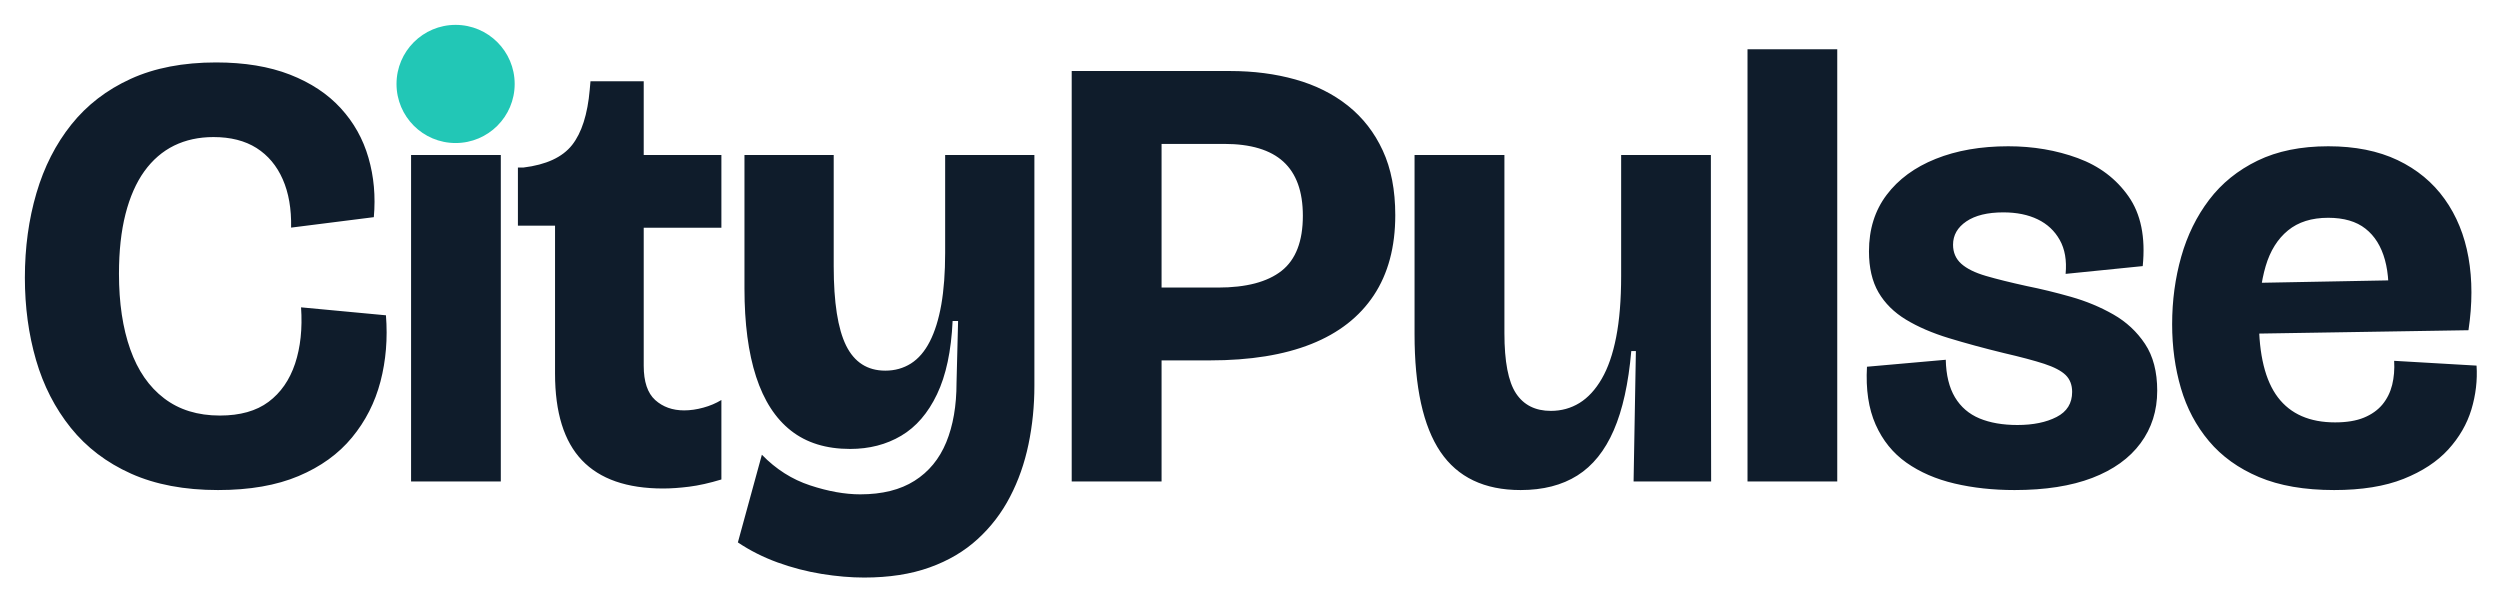
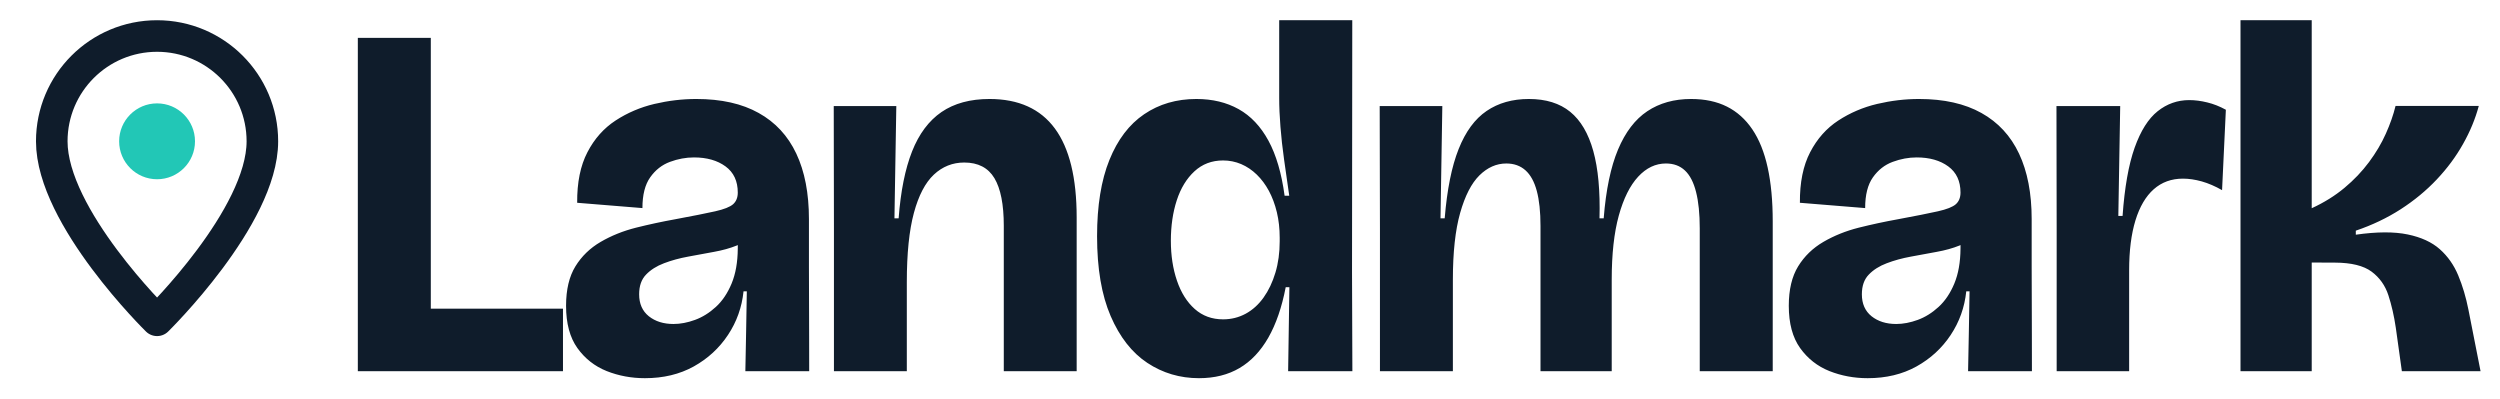
- <svg xmlns="http://www.w3.org/2000/svg" viewBox="0 0 402 97" width="402" height="97" role="img" aria-label="CityPulse Digital">
-   <g transform="translate(1.13,77.42)">
-     <path d="M33.93 1.38Q25.83 1.38 19.94 -1.26Q14.05 -3.9 10.25 -8.63Q6.45 -13.37 4.66 -19.54Q2.87 -25.72 2.87 -32.77Q2.87 -40.05 4.73 -46.37Q6.58 -52.68 10.34 -57.39Q14.1 -62.1 19.89 -64.74Q25.68 -67.38 33.62 -67.38Q40.47 -67.38 45.5 -65.42Q50.53 -63.45 53.67 -60.01Q56.82 -56.57 58.12 -52.05Q59.43 -47.53 58.98 -42.5L45.68 -40.82Q45.77 -45.35 44.33 -48.6Q42.9 -51.85 40.12 -53.62Q37.33 -55.38 33.2 -55.38Q29.68 -55.38 26.87 -54.01Q24.07 -52.63 22.08 -49.88Q20.1 -47.12 19.05 -43Q18 -38.88 18 -33.4Q18 -26.35 19.82 -21.24Q21.63 -16.13 25.26 -13.37Q28.88 -10.6 34.23 -10.6Q39.1 -10.6 42.05 -12.8Q45 -15 46.32 -18.95Q47.63 -22.9 47.28 -28L60.93 -26.72Q61.37 -21.12 60.05 -16.07Q58.73 -11.02 55.47 -7.07Q52.22 -3.12 46.88 -0.87Q41.55 1.38 33.93 1.38Z M64.97 0V-52.5H79.4V0H64.97Z M105.5 1.13Q96.78 1.13 92.45 -3.41Q88.12 -7.95 88.12 -17.35V-41.13H82.15V-50.48H83.03Q88.53 -51.15 90.86 -54.1Q93.18 -57.05 93.7 -63L93.82 -64.35H102.38V-52.5H114.87V-40.8H102.38V-18.6Q102.38 -14.77 104.22 -13.1Q106.07 -11.43 108.88 -11.43Q110.37 -11.43 111.96 -11.87Q113.55 -12.3 114.87 -13.1V-0.32Q112 0.55 109.69 0.84Q107.38 1.13 105.5 1.13Z M137.83 15.45Q134.63 15.45 131.01 14.87Q127.38 14.28 123.9 13.02Q120.42 11.75 117.52 9.8L121.38 -4.3Q124.78 -0.8 129.14 0.63Q133.5 2.07 137.2 2.07Q142.5 2.07 145.93 -0.11Q149.37 -2.28 151.03 -6.31Q152.68 -10.33 152.68 -15.88L152.93 -25.8H152.05Q151.72 -18.57 149.54 -14.02Q147.37 -9.47 143.78 -7.35Q140.2 -5.23 135.57 -5.23Q129.8 -5.23 126.06 -8.17Q122.32 -11.1 120.45 -16.85Q118.58 -22.6 118.58 -31.02V-52.5H132.93V-34.6Q132.93 -25.9 134.92 -21.86Q136.92 -17.82 141.23 -17.82Q143.53 -17.82 145.35 -18.97Q147.17 -20.13 148.38 -22.5Q149.6 -24.87 150.23 -28.43Q150.85 -32 150.85 -36.72V-52.5H165.2V-15.4Q165.2 -10.53 164.25 -5.97Q163.3 -1.4 161.28 2.47Q159.27 6.35 156.07 9.27Q152.88 12.2 148.36 13.82Q143.83 15.45 137.83 15.45Z M181.52 -19.47V-31.18H194.72Q201.53 -31.18 204.95 -33.87Q208.37 -36.57 208.37 -42.73Q208.37 -48.57 205.23 -51.43Q202.1 -54.28 195.72 -54.28H181.52V-66H196.67Q202.33 -66 207.17 -64.64Q212.02 -63.28 215.62 -60.42Q219.22 -57.55 221.22 -53.21Q223.23 -48.87 223.23 -42.82Q223.23 -35.15 219.78 -29.94Q216.33 -24.73 209.72 -22.1Q203.12 -19.47 193.42 -19.47H181.52Z M171.2 0V-66H185.65V0H171.2Z M243.38 1.38Q234.65 1.38 230.49 -4.77Q226.33 -10.92 226.33 -23.68V-52.5H240.78V-23.85Q240.78 -17 242.64 -14.17Q244.5 -11.35 248.25 -11.35Q250.78 -11.35 252.85 -12.62Q254.92 -13.9 256.43 -16.51Q257.95 -19.12 258.75 -23.21Q259.55 -27.3 259.55 -33.03V-52.5H273.98V-24.45L274.02 0H261.55L261.92 -20.97H261.18Q260.5 -13.15 258.36 -8.23Q256.22 -3.3 252.51 -0.96Q248.8 1.38 243.38 1.38Z M279.87 0V-69.5H294.3V0H279.87Z M322.82 1.38Q317.62 1.38 313.16 0.33Q308.7 -0.72 305.43 -3.02Q302.17 -5.32 300.47 -9.15Q298.77 -12.98 299.08 -18.45L311.75 -19.57Q311.83 -15.87 313.23 -13.53Q314.63 -11.2 317.17 -10.14Q319.72 -9.08 323.27 -9.08Q327.07 -9.08 329.57 -10.37Q332.07 -11.65 332.07 -14.4Q332.07 -16.08 331.03 -17.11Q329.98 -18.13 327.58 -18.92Q325.18 -19.7 321.08 -20.65Q316.25 -21.83 312.25 -23.05Q308.25 -24.27 305.36 -26.02Q302.47 -27.77 300.93 -30.41Q299.4 -33.05 299.4 -37Q299.4 -42.32 302.24 -46.08Q305.08 -49.85 310.12 -51.87Q315.17 -53.9 321.8 -53.9Q327.8 -53.9 332.97 -52Q338.15 -50.1 341.13 -45.85Q344.12 -41.6 343.42 -34.63L331.02 -33.38Q331.32 -36.62 330.08 -38.83Q328.85 -41.03 326.53 -42.15Q324.22 -43.27 321 -43.27Q317.2 -43.27 315.06 -41.82Q312.92 -40.37 312.92 -38.07Q312.92 -36.2 314.24 -35.01Q315.57 -33.82 318.21 -33.05Q320.85 -32.28 324.78 -31.42Q328.22 -30.73 331.88 -29.69Q335.55 -28.65 338.69 -26.86Q341.83 -25.07 343.79 -22.12Q345.75 -19.17 345.75 -14.6Q345.75 -9.77 343.07 -6.15Q340.4 -2.53 335.3 -0.57Q330.2 1.38 322.82 1.38Z M374.2 1.38Q367.05 1.38 362.11 -0.71Q357.17 -2.8 354.07 -6.49Q350.97 -10.18 349.56 -15Q348.15 -19.82 348.15 -25.28Q348.15 -30.98 349.61 -36.14Q351.07 -41.3 354.1 -45.29Q357.13 -49.28 361.89 -51.59Q366.65 -53.9 373.25 -53.9Q379.72 -53.9 384.41 -51.67Q389.1 -49.43 391.97 -45.41Q394.85 -41.38 395.8 -36.02Q396.75 -30.65 395.8 -24.32L357.13 -23.7V-31.85L384.83 -32.37L382.77 -27.65Q383.27 -32.33 382.37 -35.62Q381.47 -38.9 379.24 -40.65Q377.02 -42.4 373.25 -42.4Q369.25 -42.4 366.77 -40.36Q364.28 -38.32 363.19 -34.63Q362.1 -30.93 362.1 -25.97Q362.1 -17.55 365.16 -13.52Q368.22 -9.5 374.35 -9.5Q377.13 -9.5 378.98 -10.26Q380.83 -11.02 381.96 -12.37Q383.08 -13.73 383.53 -15.53Q383.97 -17.33 383.85 -19.4L397.1 -18.63Q397.33 -15.1 396.27 -11.57Q395.2 -8.05 392.54 -5.13Q389.88 -2.22 385.37 -0.42Q380.85 1.38 374.2 1.38Z" fill="#0F1C2B" />
-     <circle cx="72.13" cy="-63.92" r="9.50" fill="#22C7B6" class="cp-dot" />
+ <svg xmlns="http://www.w3.org/2000/svg" viewBox="0 0 495 79" width="495" height="79" role="img" aria-label="Landmark Digital">
+   <g transform="translate(4.00,73.50)">
+     <path d="M27.10 -10.08 C27.10 -10.08 6.25 -30.51 6.25 -45.52 A20.85 20.85 0 1 1 47.95 -45.52 C47.95 -30.51 27.10 -10.08 27.10 -10.08 Z" fill="none" stroke="#0F1C2B" stroke-width="6.25" stroke-linejoin="round" />
+     <circle cx="27.10" cy="-45.52" r="7.51" fill="#22C7B6" class="lm-dot" />
+     <path d="M66.85 0V-66H81.3V0H66.85ZM69.68 0V-12.38H107.47V0H69.68ZM123.7 1.38Q119.68 1.38 116.12 -0.03Q112.57 -1.45 110.32 -4.59Q108.08 -7.73 108.08 -12.95Q108.08 -17.75 109.93 -20.76Q111.78 -23.77 114.94 -25.61Q118.1 -27.45 121.93 -28.42Q125.77 -29.38 129.65 -30.08Q134.97 -31.07 137.6 -31.66Q140.23 -32.25 141.16 -33.07Q142.08 -33.9 142.08 -35.37Q142.08 -38.77 139.66 -40.55Q137.23 -42.33 133.4 -42.33Q131.02 -42.33 128.65 -41.45Q126.28 -40.57 124.74 -38.39Q123.2 -36.22 123.2 -32.3L110.28 -33.35Q110.23 -39.37 112.31 -43.36Q114.38 -47.35 117.89 -49.64Q121.4 -51.93 125.57 -52.92Q129.73 -53.9 133.87 -53.9Q141.27 -53.9 146.22 -51.13Q151.18 -48.37 153.67 -43.08Q156.17 -37.78 156.17 -30.12V-20.62Q156.18 -17.2 156.19 -13.73Q156.2 -10.27 156.21 -6.84Q156.22 -3.42 156.22 0H143.58Q143.67 -3.83 143.73 -7.69Q143.8 -11.55 143.87 -15.82H143.22Q142.73 -11.08 140.14 -7.18Q137.55 -3.27 133.36 -0.94Q129.17 1.38 123.7 1.38ZM129.35 -9.35Q131.4 -9.35 133.61 -10.16Q135.82 -10.97 137.73 -12.72Q139.65 -14.47 140.85 -17.34Q142.05 -20.22 142.08 -24.27L142.1 -26.63L144.78 -27.07Q143.9 -25.7 141.89 -24.89Q139.88 -24.08 137.36 -23.63Q134.83 -23.17 132.26 -22.69Q129.68 -22.22 127.48 -21.38Q125.28 -20.55 123.92 -19.13Q122.55 -17.72 122.55 -15.23Q122.55 -12.42 124.47 -10.88Q126.4 -9.35 129.35 -9.35ZM161.12 0V-28.55L161.08 -52.5H173.47L173.1 -30.27H173.93Q174.53 -38.3 176.59 -43.52Q178.65 -48.73 182.42 -51.32Q186.2 -53.9 191.92 -53.9Q200.57 -53.9 204.87 -48.05Q209.18 -42.2 209.18 -30.45V0H194.75V-28.8Q194.75 -35.13 192.89 -38.23Q191.03 -41.32 186.92 -41.32Q183.47 -41.32 180.91 -38.93Q178.35 -36.53 176.95 -31.34Q175.55 -26.15 175.55 -17.63V0H161.12ZM233.4 1.38Q227.75 1.38 223.17 -1.65Q218.6 -4.68 215.91 -10.92Q213.22 -17.15 213.22 -26.73Q213.22 -35.78 215.66 -41.82Q218.1 -47.87 222.54 -50.88Q226.98 -53.9 232.88 -53.9Q237.65 -53.9 241.25 -51.89Q244.85 -49.88 247.15 -45.65Q249.45 -41.42 250.35 -34.75H251.27Q250.73 -38.48 250.25 -41.89Q249.77 -45.3 249.53 -48.38Q249.28 -51.47 249.28 -54.13V-69.5H263.75L263.7 -19.63L263.77 0H251.05L251.3 -16.63H250.57Q249.42 -10.67 247.13 -6.65Q244.83 -2.63 241.43 -0.63Q238.03 1.38 233.4 1.38ZM238.17 -10.27Q240.58 -10.27 242.64 -11.38Q244.7 -12.5 246.19 -14.59Q247.68 -16.68 248.53 -19.51Q249.38 -22.33 249.38 -25.73V-26.45Q249.38 -29.12 248.82 -31.47Q248.25 -33.83 247.24 -35.71Q246.23 -37.58 244.84 -38.93Q243.45 -40.28 241.75 -41.01Q240.05 -41.73 238.17 -41.73Q234.83 -41.73 232.5 -39.58Q230.17 -37.43 229 -33.84Q227.83 -30.25 227.83 -25.82Q227.83 -21.47 229.04 -17.92Q230.25 -14.37 232.56 -12.32Q234.87 -10.27 238.17 -10.27ZM269.23 0V-27.73L269.18 -52.5H281.58L281.22 -30.27H282.05Q282.75 -38.82 284.81 -43.99Q286.87 -49.17 290.35 -51.53Q293.83 -53.9 298.72 -53.9Q303.78 -53.9 306.9 -51.36Q310.02 -48.82 311.47 -43.6Q312.92 -38.38 312.7 -30.27H313.53Q314.2 -38.72 316.37 -43.89Q318.55 -49.07 322.17 -51.48Q325.8 -53.9 330.83 -53.9Q334.92 -53.9 337.92 -52.4Q340.92 -50.9 342.96 -47.89Q345 -44.88 346 -40.32Q347 -35.77 347 -29.65V0H332.55V-28.27Q332.55 -32.62 331.82 -35.48Q331.1 -38.35 329.62 -39.74Q328.15 -41.13 325.85 -41.13Q322.78 -41.13 320.36 -38.52Q317.93 -35.9 316.52 -30.81Q315.12 -25.72 315.12 -18.13V0H301.02V-28.72Q301.02 -32.98 300.28 -35.71Q299.55 -38.43 298.04 -39.78Q296.53 -41.13 294.25 -41.13Q291.32 -41.13 288.93 -38.78Q286.55 -36.43 285.11 -31.34Q283.67 -26.25 283.67 -18.13V0H269.23ZM365.8 1.38Q361.78 1.38 358.22 -0.03Q354.67 -1.45 352.42 -4.59Q350.18 -7.73 350.18 -12.95Q350.18 -17.75 352.03 -20.76Q353.88 -23.77 357.04 -25.61Q360.2 -27.45 364.03 -28.42Q367.87 -29.38 371.75 -30.08Q377.07 -31.07 379.7 -31.66Q382.33 -32.25 383.26 -33.07Q384.18 -33.9 384.18 -35.37Q384.18 -38.77 381.76 -40.55Q379.33 -42.33 375.5 -42.33Q373.12 -42.33 370.75 -41.45Q368.38 -40.57 366.84 -38.39Q365.3 -36.22 365.3 -32.3L352.38 -33.35Q352.33 -39.37 354.41 -43.36Q356.48 -47.35 359.99 -49.64Q363.5 -51.93 367.67 -52.92Q371.83 -53.9 375.97 -53.9Q383.37 -53.9 388.32 -51.13Q393.28 -48.37 395.77 -43.08Q398.27 -37.78 398.27 -30.12V-20.62Q398.28 -17.2 398.29 -13.73Q398.3 -10.27 398.31 -6.84Q398.32 -3.42 398.32 0H385.68Q385.77 -3.83 385.83 -7.69Q385.9 -11.55 385.97 -15.82H385.32Q384.83 -11.08 382.24 -7.18Q379.65 -3.27 375.46 -0.94Q371.27 1.38 365.8 1.38ZM371.45 -9.35Q373.5 -9.35 375.71 -10.16Q377.92 -10.97 379.83 -12.72Q381.75 -14.47 382.95 -17.34Q384.15 -20.22 384.18 -24.27L384.2 -26.63L386.88 -27.07Q386 -25.7 383.99 -24.89Q381.98 -24.08 379.46 -23.63Q376.93 -23.17 374.36 -22.69Q371.78 -22.22 369.58 -21.38Q367.38 -20.55 366.02 -19.13Q364.65 -17.72 364.65 -15.23Q364.65 -12.42 366.57 -10.88Q368.5 -9.35 371.45 -9.35ZM403.22 0V-27.65L403.18 -52.5H415.8L415.43 -30.75H416.27Q416.87 -39.23 418.66 -44.26Q420.45 -49.28 423.22 -51.48Q425.98 -53.68 429.47 -53.68Q431.18 -53.68 433.04 -53.22Q434.9 -52.77 436.72 -51.77L435.97 -35.85Q433.92 -37.02 431.95 -37.58Q429.98 -38.13 428.22 -38.13Q424.82 -38.13 422.44 -36.03Q420.07 -33.93 418.82 -29.87Q417.57 -25.8 417.57 -19.98V0H403.22ZM439.62 0V-69.5H453.72V-32.27Q457.38 -33.95 460.2 -36.3Q463.02 -38.65 465.07 -41.41Q467.12 -44.17 468.39 -47.02Q469.67 -49.87 470.32 -52.53H486.8Q485.77 -48.68 483.67 -44.97Q481.58 -41.25 478.48 -37.97Q475.38 -34.68 471.34 -32.07Q467.3 -29.47 462.45 -27.83V-27.03Q468.7 -27.92 472.72 -27.08Q476.73 -26.25 479.09 -24.15Q481.45 -22.05 482.73 -18.97Q484.02 -15.88 484.75 -12.18L487.15 0H471.57L470.37 -8.6Q469.85 -12.13 468.9 -15.04Q467.95 -17.95 465.57 -19.72Q463.18 -21.48 458.35 -21.5L453.72 -21.52V0H439.62Z" fill="#0F1C2B" />
  </g>
</svg>
